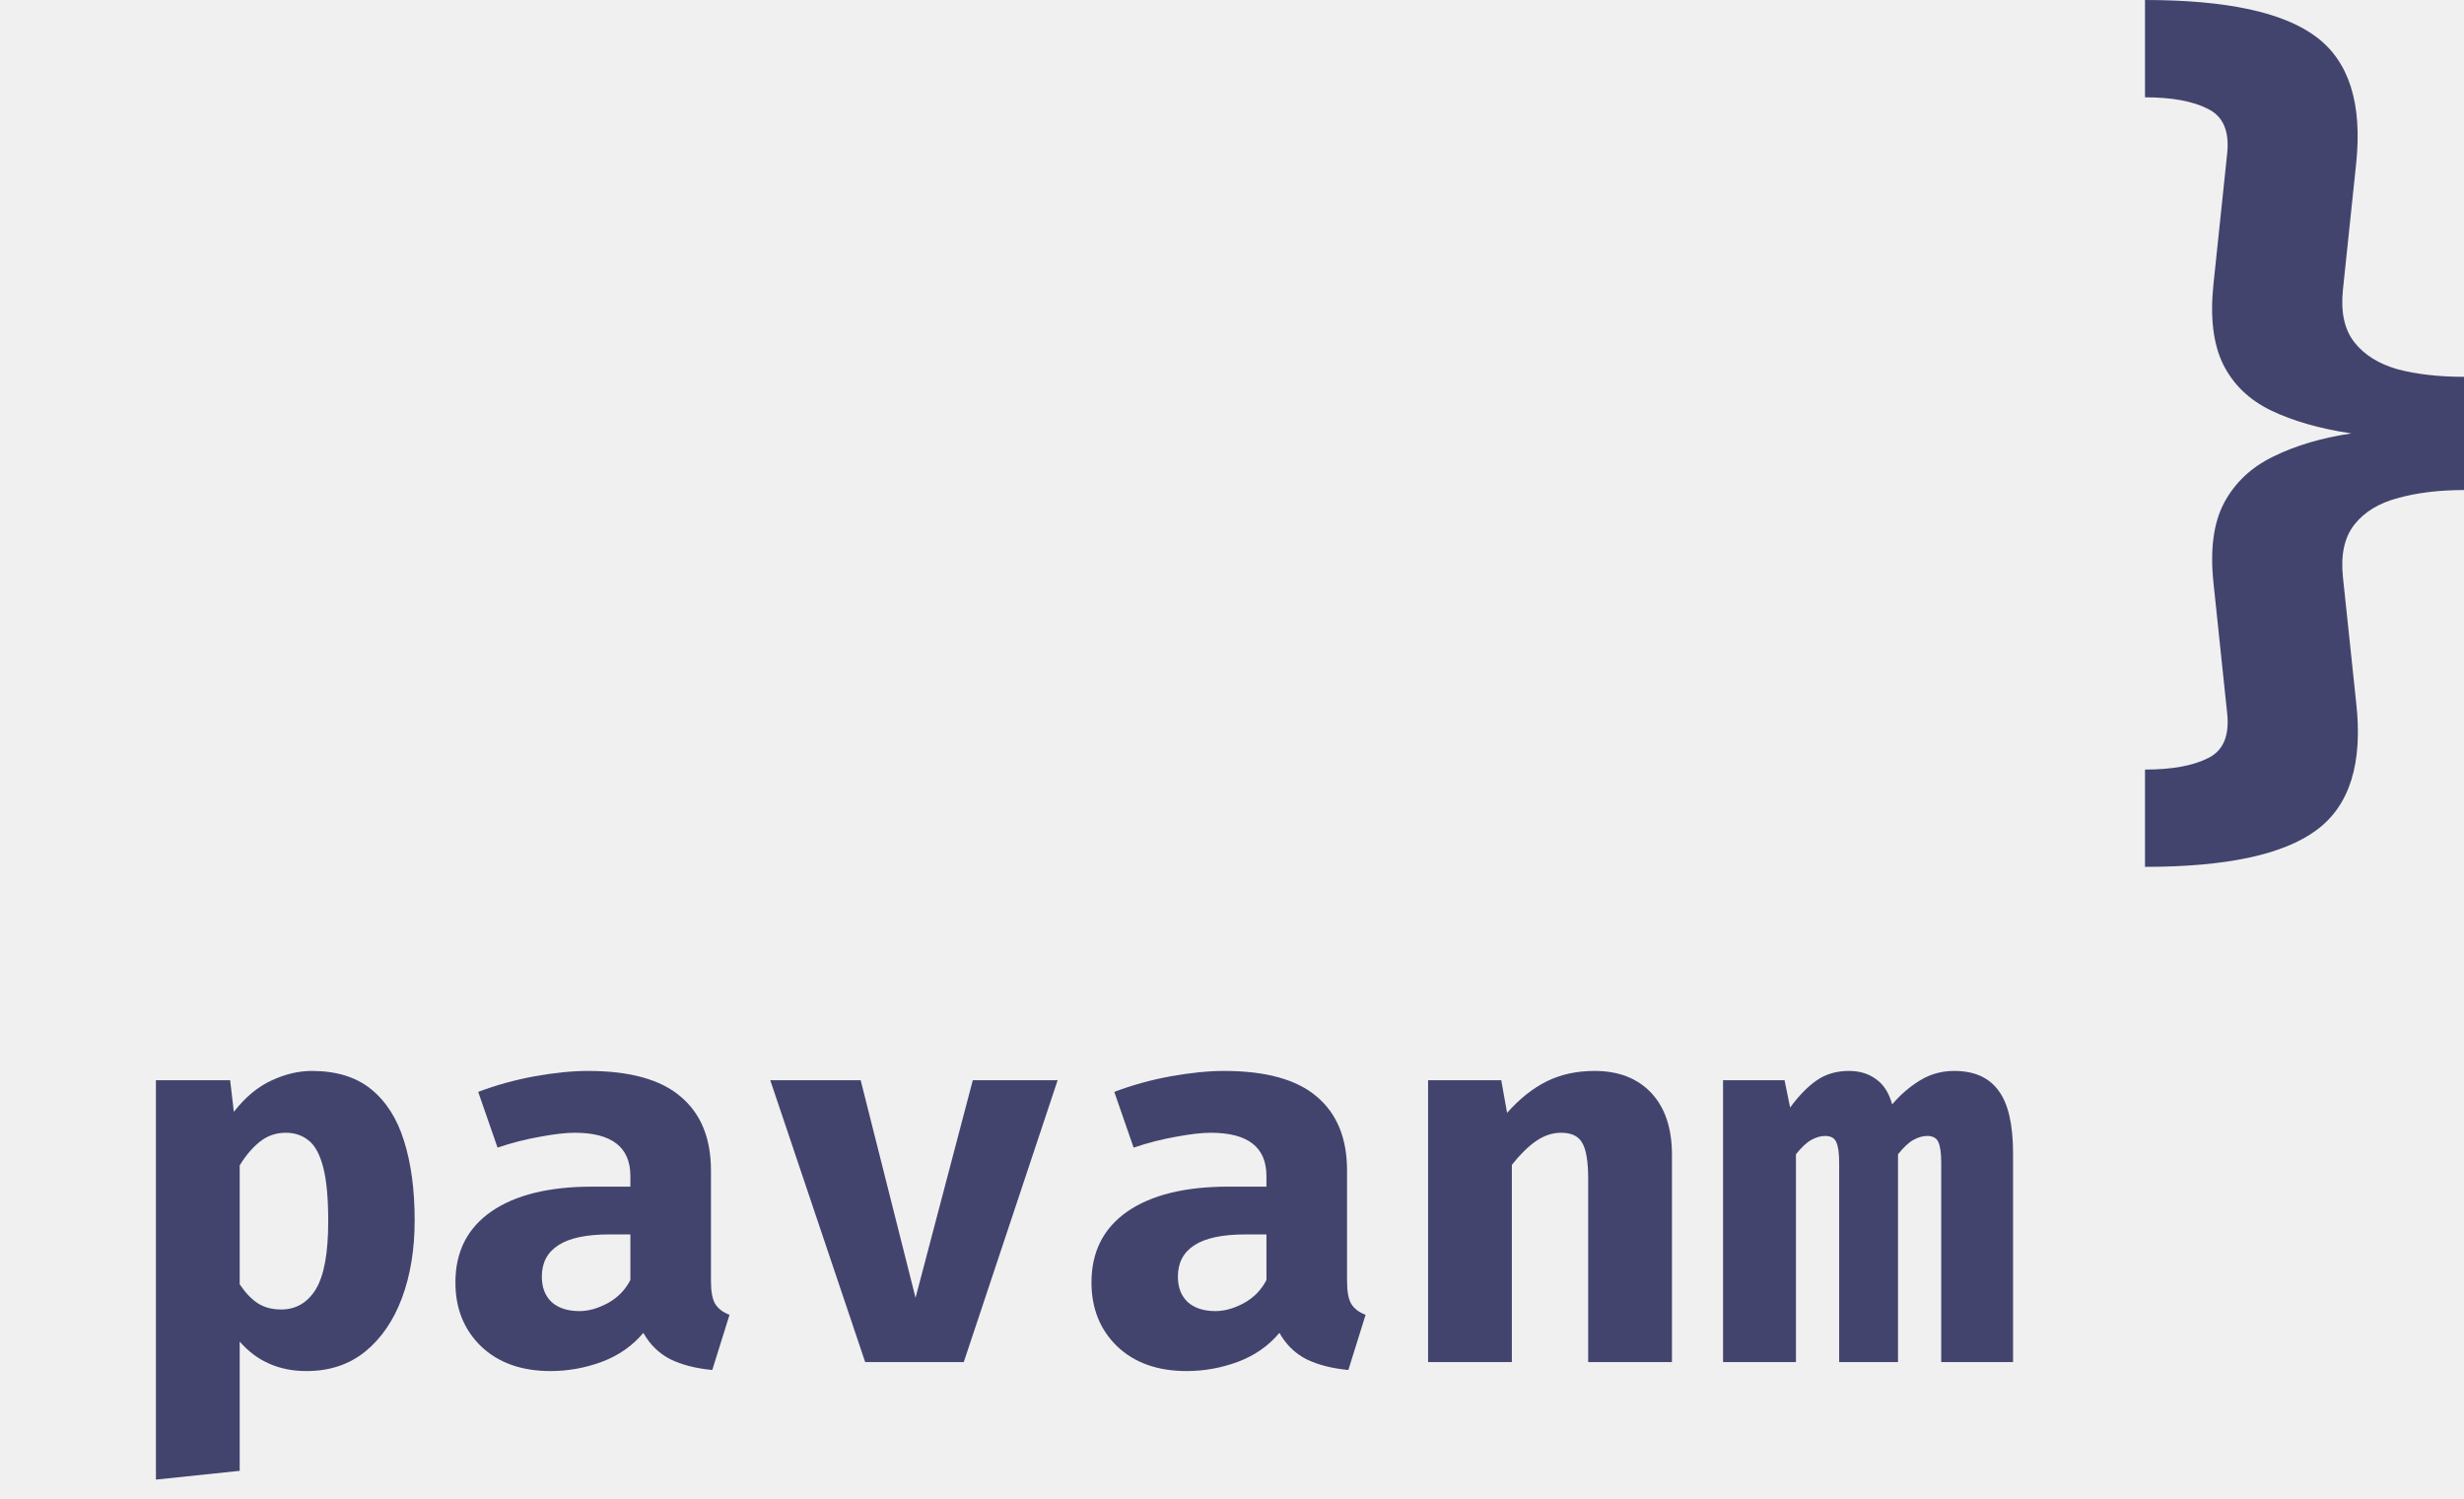
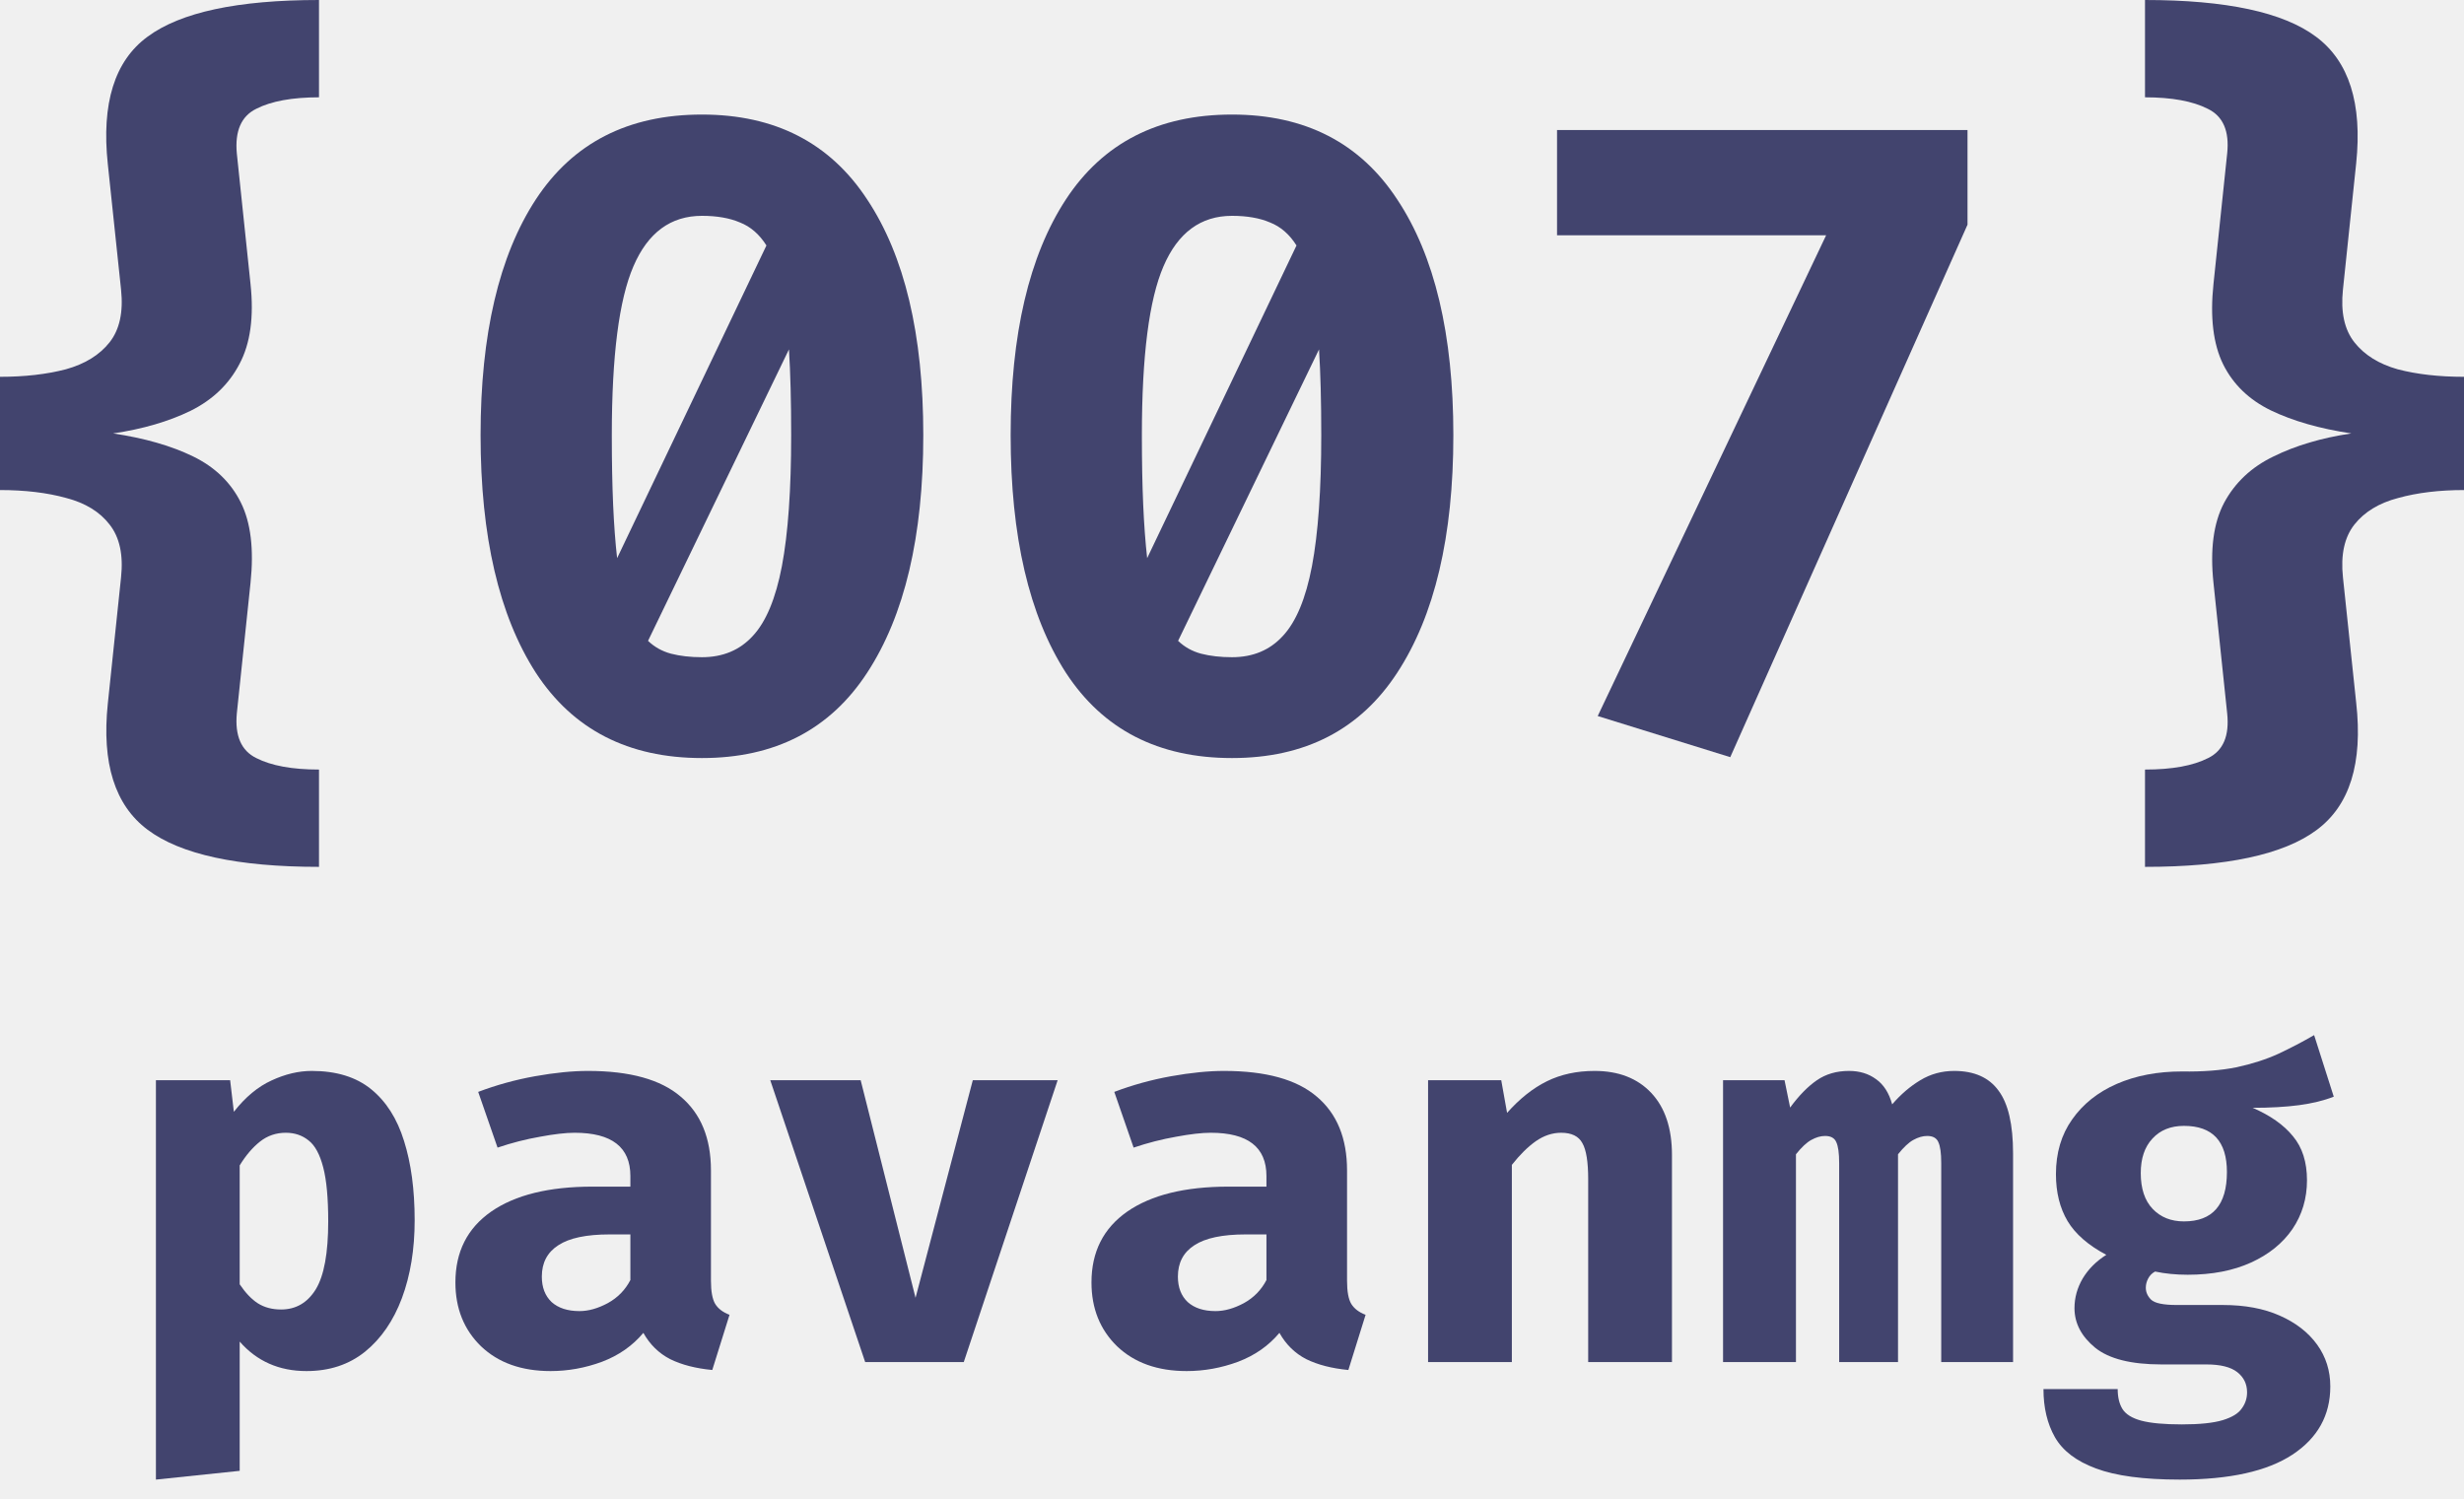
<svg xmlns="http://www.w3.org/2000/svg" width="97" height="59" viewBox="0 0 97 59" fill="none">
  <g clip-path="url(#clip0_10_186)">
+     <path d="M12.558 0V3.831C11.503 3.831 10.68 3.982 10.088 4.283C9.497 4.574 9.242 5.16 9.323 6.042L9.862 11.178C10.001 12.479 9.856 13.529 9.427 14.33C9.01 15.131 8.366 15.746 7.497 16.176C6.638 16.594 5.624 16.89 4.453 17.064C5.693 17.25 6.743 17.551 7.601 17.969C8.459 18.387 9.085 18.991 9.479 19.78C9.874 20.57 10.001 21.626 9.862 22.949L9.323 28.086C9.242 28.968 9.497 29.554 10.088 29.844C10.68 30.146 11.503 30.297 12.558 30.297V34.128C9.358 34.128 7.108 33.64 5.809 32.665C4.522 31.702 4 30.047 4.244 27.703L4.766 22.723C4.859 21.841 4.708 21.15 4.314 20.651C3.931 20.152 3.363 19.803 2.609 19.606C1.855 19.397 0.986 19.293 0 19.293V14.835C0.974 14.835 1.838 14.736 2.592 14.539C3.345 14.33 3.919 13.976 4.314 13.477C4.708 12.978 4.859 12.287 4.766 11.405L4.244 6.46C3.989 4.069 4.511 2.397 5.809 1.445C7.108 0.482 9.358 0 12.558 0Z" fill="#42446E" />
+     <path d="M27.633 4.51C30.509 4.51 32.677 5.624 34.138 7.853C35.611 10.07 36.347 13.164 36.347 17.134C36.347 21.115 35.611 24.232 34.138 26.484C32.677 28.724 30.509 29.844 27.633 29.844C24.734 29.844 22.554 28.724 21.093 26.484C19.644 24.232 18.919 21.115 18.919 17.134C18.919 13.164 19.644 10.07 21.093 7.853C22.554 5.624 24.734 4.51 27.633 4.51ZM27.633 8.497C26.404 8.497 25.505 9.159 24.937 10.482C24.369 11.794 24.085 14.011 24.085 17.134C24.085 18.155 24.102 19.066 24.137 19.867C24.172 20.657 24.224 21.359 24.294 21.974L30.172 9.664C29.894 9.223 29.546 8.921 29.129 8.758C28.723 8.584 28.224 8.497 27.633 8.497ZM31.146 17.134C31.146 15.799 31.117 14.673 31.059 13.755L25.511 25.23C25.766 25.474 26.068 25.642 26.415 25.735C26.775 25.828 27.181 25.874 27.633 25.874C28.456 25.874 29.123 25.596 29.633 25.039C30.155 24.482 30.538 23.564 30.781 22.288C31.025 20.999 31.146 19.281 31.146 17.134Z" fill="#42446E" />
+     <path d="M48.5 4.51C51.376 4.51 53.544 5.624 55.005 7.853C56.478 10.07 57.214 13.164 57.214 17.134C57.214 21.115 56.478 24.232 55.005 26.484C53.544 28.724 51.376 29.844 48.5 29.844C45.601 29.844 43.421 28.724 41.96 26.484C40.511 24.232 39.786 21.115 39.786 17.134C39.786 13.164 40.511 10.07 41.96 7.853C43.421 5.624 45.601 4.51 48.5 4.51ZM48.5 8.497C47.271 8.497 46.372 9.159 45.804 10.482C45.236 11.794 44.952 14.011 44.952 17.134C44.952 18.155 44.969 19.066 45.004 19.867C45.039 20.657 45.091 21.359 45.16 21.974L51.039 9.664C50.761 9.223 50.413 8.921 49.996 8.758C49.59 8.584 49.091 8.497 48.5 8.497ZM52.014 17.134C52.014 15.799 51.984 14.673 51.926 13.755L46.378 25.23C46.633 25.474 46.935 25.642 47.282 25.735C47.642 25.828 48.048 25.874 48.5 25.874C49.323 25.874 49.99 25.596 50.5 25.039C51.022 24.482 51.405 23.564 51.648 22.288C51.892 20.999 52.014 19.281 52.014 17.134Z" fill="#42446E" />
+     <path d="M68.115 29.809L62.897 28.19L71.889 9.263H61.296V5.119H77.455V8.845L68.115 29.809Z" fill="#42446E" />
    <path d="M84.442 0C87.642 0 89.886 0.482 91.173 1.445C92.472 2.409 93 4.069 92.756 6.425L92.234 11.405C92.141 12.287 92.292 12.978 92.686 13.477C93.081 13.976 93.649 14.33 94.391 14.539C95.145 14.736 96.014 14.835 97 14.835V19.293C96.026 19.293 95.162 19.397 94.408 19.606C93.655 19.803 93.081 20.152 92.686 20.651C92.292 21.15 92.141 21.841 92.234 22.723L92.756 27.668C93.023 30.047 92.501 31.719 91.191 32.682C89.892 33.646 87.642 34.128 84.442 34.128V30.297C85.509 30.297 86.338 30.146 86.929 29.844C87.521 29.554 87.77 28.968 87.677 28.086L87.138 22.949C86.999 21.637 87.138 20.587 87.555 19.798C87.984 18.997 88.634 18.387 89.504 17.969C90.373 17.54 91.394 17.238 92.565 17.064C91.324 16.878 90.269 16.576 89.399 16.158C88.541 15.741 87.915 15.137 87.521 14.348C87.126 13.547 86.999 12.49 87.138 11.178L87.677 6.042C87.77 5.16 87.515 4.574 86.912 4.283C86.32 3.982 85.497 3.831 84.442 3.831V0Z" fill="#42446E" />
    <path d="M12.274 42.162C13.242 42.162 14.021 42.402 14.612 42.883C15.204 43.364 15.635 44.043 15.906 44.92C16.184 45.798 16.324 46.839 16.324 48.044C16.324 49.186 16.157 50.206 15.823 51.105C15.489 51.996 15.005 52.7 14.372 53.215C13.739 53.724 12.97 53.978 12.066 53.978C10.987 53.978 10.111 53.591 9.436 52.818V57.906L6.138 58.251V42.528H9.06L9.206 43.771C9.659 43.193 10.152 42.782 10.688 42.538C11.224 42.288 11.753 42.162 12.274 42.162ZM11.252 44.596C10.869 44.596 10.532 44.711 10.239 44.941C9.947 45.171 9.679 45.484 9.436 45.881V50.562C9.666 50.903 9.906 51.154 10.156 51.314C10.413 51.474 10.716 51.554 11.064 51.554C11.648 51.554 12.104 51.289 12.431 50.76C12.758 50.224 12.921 49.333 12.921 48.086C12.921 47.166 12.855 46.456 12.723 45.955C12.591 45.446 12.4 45.094 12.149 44.899C11.899 44.697 11.6 44.596 11.252 44.596Z" fill="#42446E" />
    <path d="M27.988 50.426C27.988 50.844 28.044 51.147 28.155 51.335C28.273 51.523 28.461 51.666 28.719 51.763L28.04 53.936C27.386 53.873 26.833 53.731 26.381 53.508C25.936 53.278 25.584 52.933 25.327 52.474C24.903 52.982 24.36 53.361 23.699 53.612C23.038 53.856 22.363 53.978 21.674 53.978C20.533 53.978 19.622 53.654 18.94 53.006C18.265 52.352 17.928 51.512 17.928 50.489C17.928 49.284 18.397 48.354 19.337 47.699C20.283 47.044 21.612 46.717 23.323 46.717H24.816V46.299C24.816 45.164 24.085 44.596 22.624 44.596C22.269 44.596 21.813 44.649 21.257 44.753C20.7 44.85 20.144 44.993 19.587 45.181L18.825 42.987C19.542 42.716 20.286 42.51 21.059 42.371C21.838 42.232 22.534 42.162 23.146 42.162C24.795 42.162 26.012 42.5 26.798 43.175C27.592 43.844 27.988 44.812 27.988 46.08V50.426ZM22.812 51.617C23.167 51.617 23.539 51.512 23.928 51.303C24.318 51.088 24.614 50.785 24.816 50.395V48.598H24.002C23.083 48.598 22.408 48.74 21.977 49.026C21.546 49.304 21.33 49.715 21.33 50.259C21.33 50.684 21.459 51.018 21.716 51.262C21.98 51.498 22.346 51.617 22.812 51.617Z" fill="#42446E" />
    <path d="M41.636 42.528L37.941 53.623H34.059L30.323 42.528H33.882L36.042 51.094L38.296 42.528H41.636Z" fill="#42446E" />
    <path d="M53.029 50.426C53.029 50.844 53.084 51.147 53.196 51.335C53.314 51.523 53.502 51.666 53.759 51.763L53.081 53.936C52.427 53.873 51.874 53.731 51.421 53.508C50.976 53.278 50.625 52.933 50.367 52.474C49.943 52.982 49.4 53.361 48.739 53.612C48.078 53.856 47.404 53.978 46.715 53.978C45.574 53.978 44.662 53.654 43.98 53.006C43.306 52.352 42.968 51.512 42.968 50.489C42.968 49.284 43.438 48.354 44.377 47.699C45.323 47.044 46.652 46.717 48.364 46.717H49.856V46.299C49.856 45.164 49.126 44.596 47.664 44.596C47.31 44.596 46.854 44.649 46.297 44.753C45.741 44.85 45.184 44.993 44.627 45.181L43.866 42.987C44.582 42.716 45.327 42.51 46.099 42.371C46.878 42.232 47.574 42.162 48.186 42.162C49.835 42.162 51.053 42.5 51.839 43.175C52.632 43.844 53.029 44.812 53.029 46.08V50.426ZM47.852 51.617C48.207 51.617 48.579 51.512 48.969 51.303C49.358 51.088 49.654 50.785 49.856 50.395V48.598H49.042C48.124 48.598 47.449 48.74 47.017 49.026C46.586 49.304 46.37 49.715 46.37 50.259C46.37 50.684 46.499 51.018 46.757 51.262C47.021 51.498 47.386 51.617 47.852 51.617Z" fill="#42446E" />
    <path d="M56.219 53.623V42.528H59.099L59.329 43.813C59.823 43.256 60.345 42.841 60.894 42.57C61.444 42.298 62.07 42.162 62.773 42.162C63.719 42.162 64.463 42.451 65.006 43.029C65.549 43.607 65.82 44.422 65.82 45.474V53.623H62.522V46.425C62.522 45.742 62.446 45.269 62.293 45.004C62.147 44.732 61.868 44.596 61.458 44.596C61.11 44.596 60.776 44.708 60.456 44.931C60.143 45.154 59.83 45.463 59.517 45.86V53.623H56.219Z" fill="#42446E" />
    <path d="M76.931 42.162C77.718 42.162 78.299 42.42 78.674 42.935C79.057 43.444 79.248 44.269 79.248 45.411V53.623H76.42V45.787C76.42 45.397 76.382 45.122 76.305 44.962C76.236 44.802 76.09 44.722 75.867 44.722C75.693 44.722 75.512 44.774 75.324 44.878C75.143 44.976 74.942 45.164 74.719 45.443V53.623H72.402V45.787C72.402 45.397 72.364 45.122 72.287 44.962C72.218 44.802 72.072 44.722 71.849 44.722C71.675 44.722 71.494 44.774 71.306 44.878C71.125 44.976 70.924 45.164 70.701 45.443V53.623H67.831V42.528H70.252L70.472 43.604C70.819 43.13 71.171 42.772 71.525 42.528C71.88 42.284 72.301 42.162 72.788 42.162C73.206 42.162 73.561 42.27 73.853 42.486C74.152 42.695 74.364 43.026 74.489 43.478C74.823 43.088 75.192 42.772 75.596 42.528C75.999 42.284 76.444 42.162 76.931 42.162Z" fill="#42446E" />
+     <path d="M91.1 40.752L91.873 43.175C91.483 43.329 91.027 43.44 90.506 43.51C89.984 43.579 89.375 43.614 88.679 43.614C89.375 43.914 89.904 44.286 90.266 44.732C90.634 45.171 90.819 45.749 90.819 46.466C90.819 47.184 90.627 47.825 90.245 48.389C89.862 48.946 89.32 49.385 88.617 49.705C87.914 50.025 87.083 50.186 86.123 50.186C85.663 50.186 85.235 50.144 84.839 50.06C84.721 50.123 84.63 50.213 84.568 50.332C84.505 50.45 84.474 50.572 84.474 50.697C84.474 50.872 84.543 51.028 84.682 51.167C84.829 51.307 85.166 51.377 85.695 51.377H87.51C88.373 51.377 89.118 51.516 89.744 51.794C90.377 52.073 90.867 52.453 91.215 52.933C91.563 53.414 91.737 53.964 91.737 54.584C91.737 55.719 91.24 56.614 90.245 57.269C89.25 57.923 87.771 58.251 85.809 58.251C84.39 58.251 83.291 58.105 82.512 57.812C81.739 57.526 81.2 57.116 80.894 56.579C80.595 56.05 80.445 55.42 80.445 54.688H83.367C83.367 55.009 83.43 55.27 83.555 55.472C83.687 55.681 83.934 55.834 84.296 55.931C84.665 56.029 85.197 56.078 85.893 56.078C86.596 56.078 87.131 56.022 87.5 55.911C87.869 55.799 88.119 55.646 88.251 55.451C88.391 55.263 88.46 55.05 88.46 54.814C88.46 54.486 88.331 54.222 88.074 54.02C87.817 53.818 87.41 53.717 86.853 53.717H85.089C83.893 53.717 83.023 53.497 82.48 53.059C81.938 52.613 81.666 52.094 81.666 51.502C81.666 51.091 81.774 50.701 81.99 50.332C82.212 49.963 82.522 49.653 82.919 49.402C82.209 49.026 81.701 48.584 81.395 48.075C81.089 47.56 80.936 46.943 80.936 46.226C80.936 45.39 81.148 44.673 81.572 44.074C81.997 43.468 82.581 43.001 83.326 42.674C84.077 42.347 84.933 42.183 85.893 42.183C86.721 42.197 87.441 42.141 88.053 42.016C88.665 41.883 89.215 41.706 89.702 41.483C90.189 41.253 90.655 41.009 91.1 40.752ZM85.976 44.325C85.455 44.325 85.041 44.492 84.734 44.826C84.428 45.154 84.275 45.606 84.275 46.184C84.275 46.797 84.432 47.267 84.745 47.595C85.058 47.922 85.469 48.086 85.976 48.086C87.103 48.086 87.667 47.438 87.667 46.142C87.667 44.931 87.103 44.325 85.976 44.325Z" fill="#42446E" />
  </g>
  <defs>
    <clipPath id="clip0_10_186">
      <rect width="97" height="59" fill="white" />
    </clipPath>
  </defs>
</svg>
